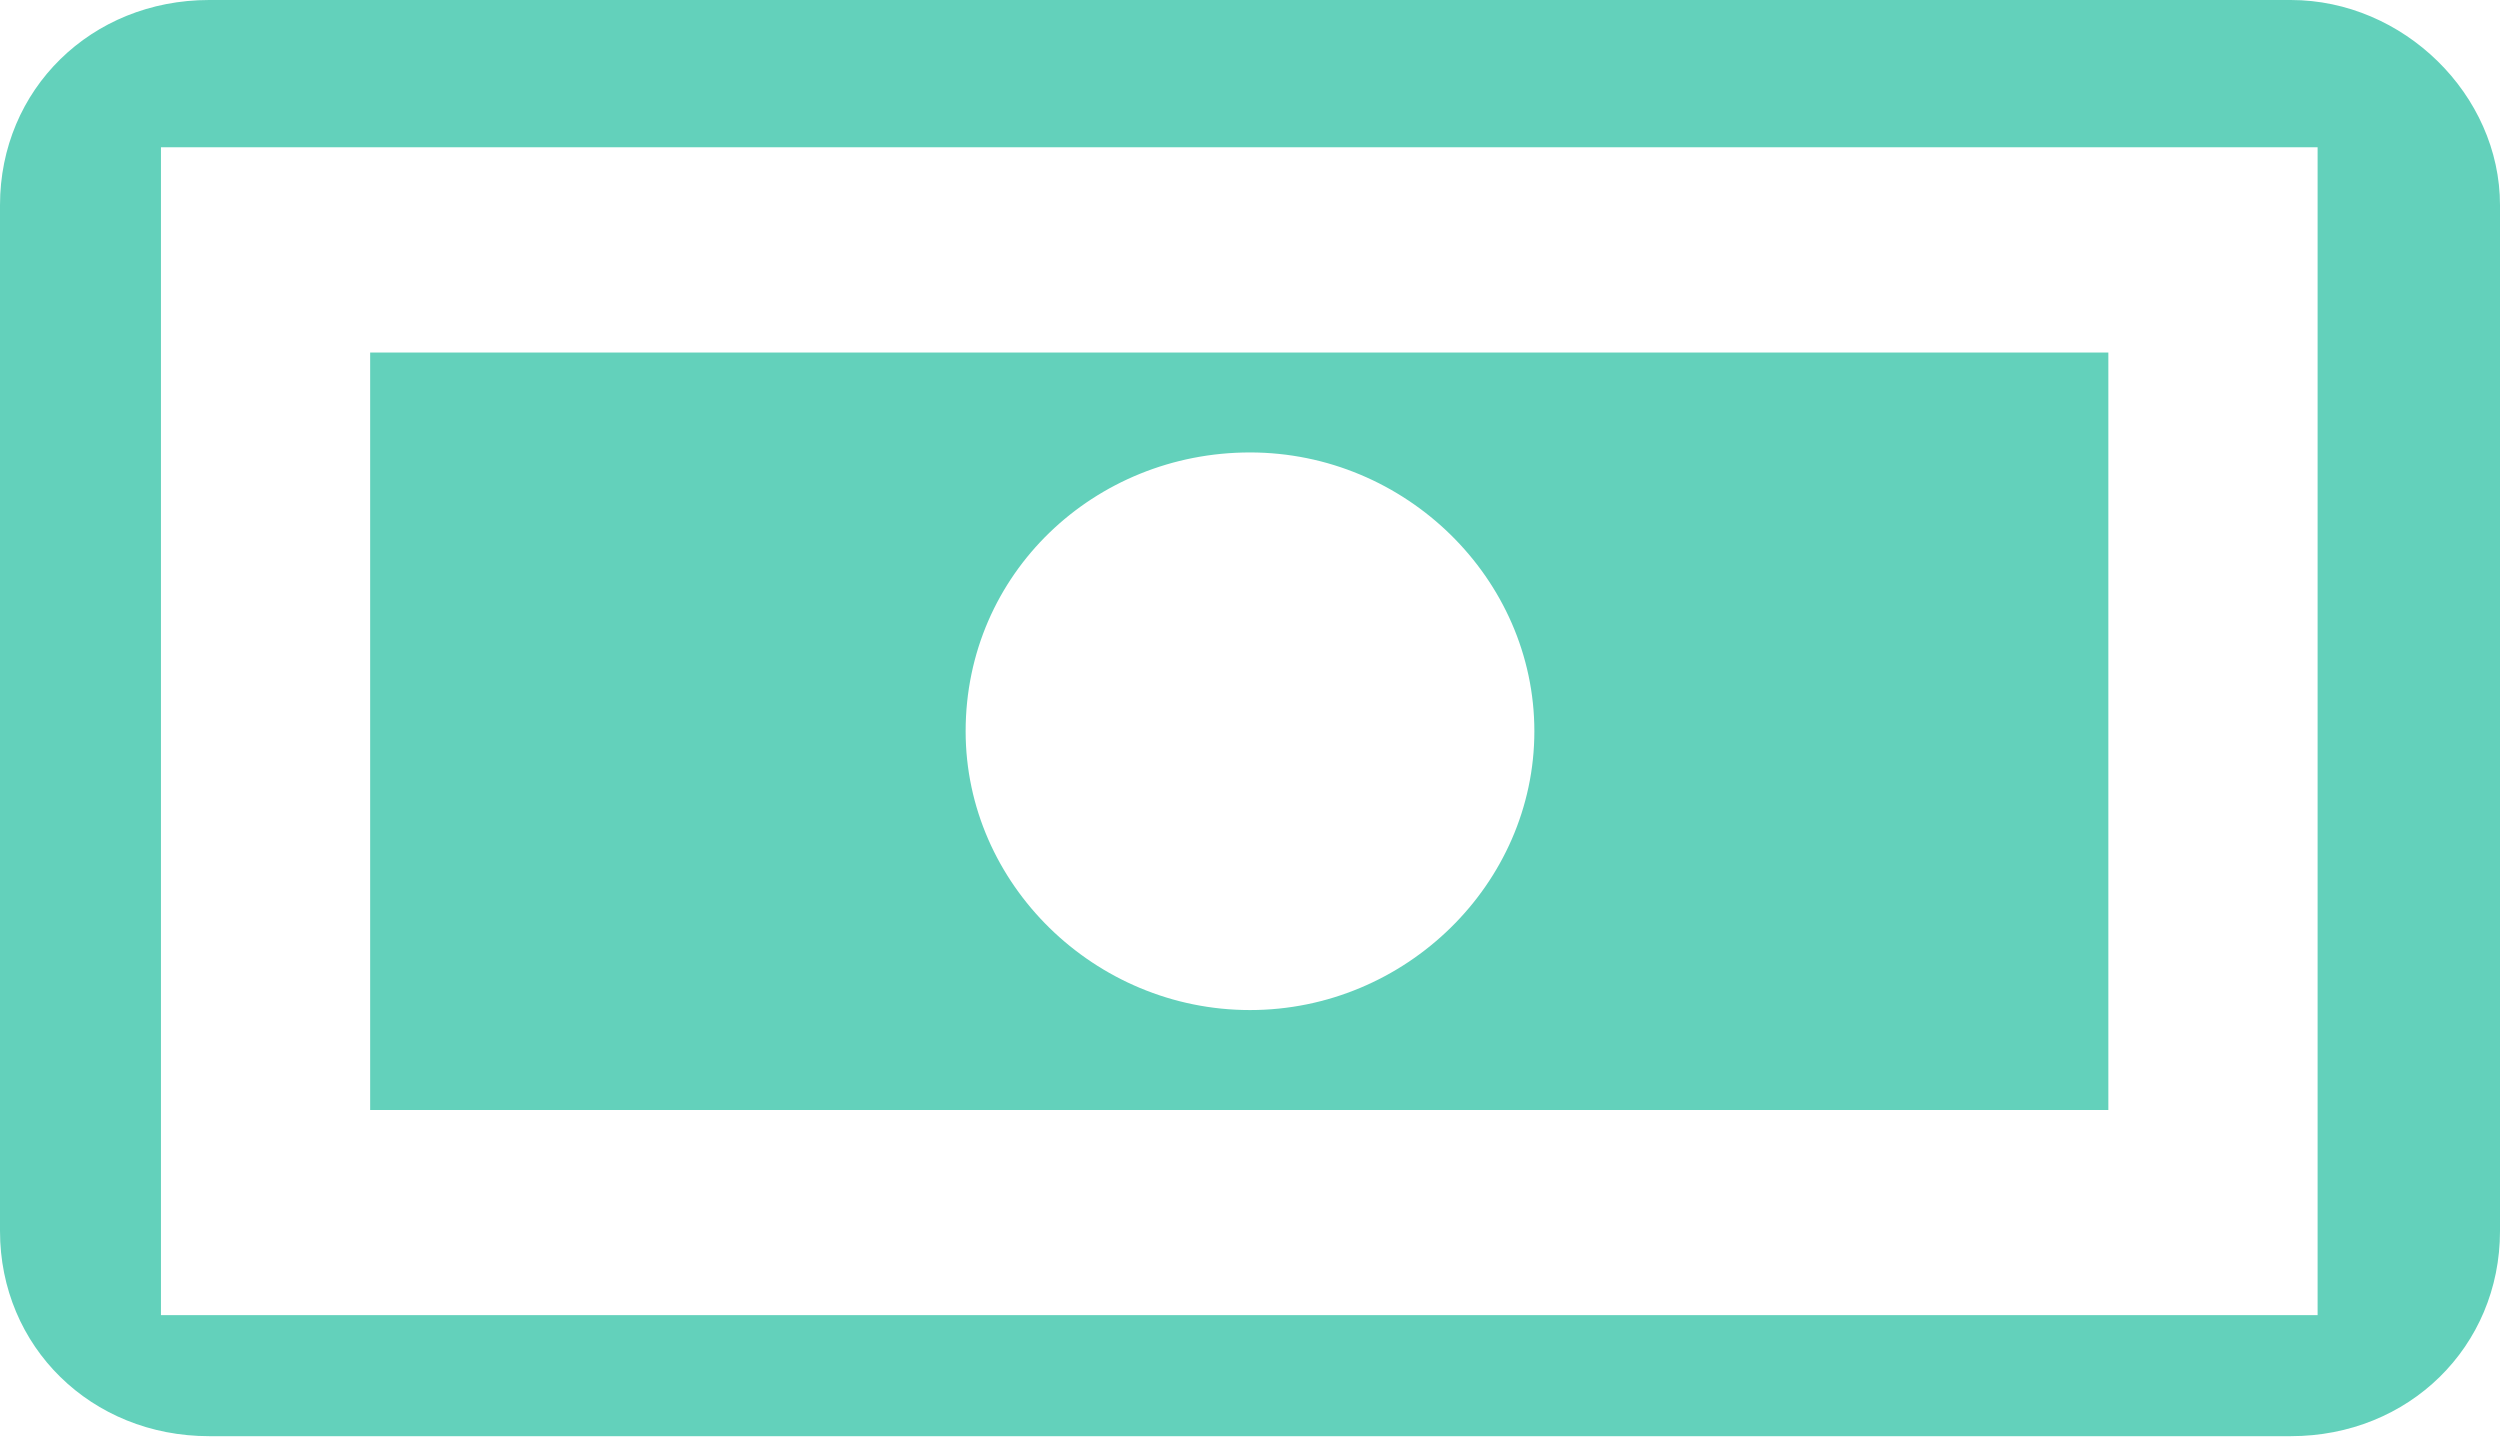
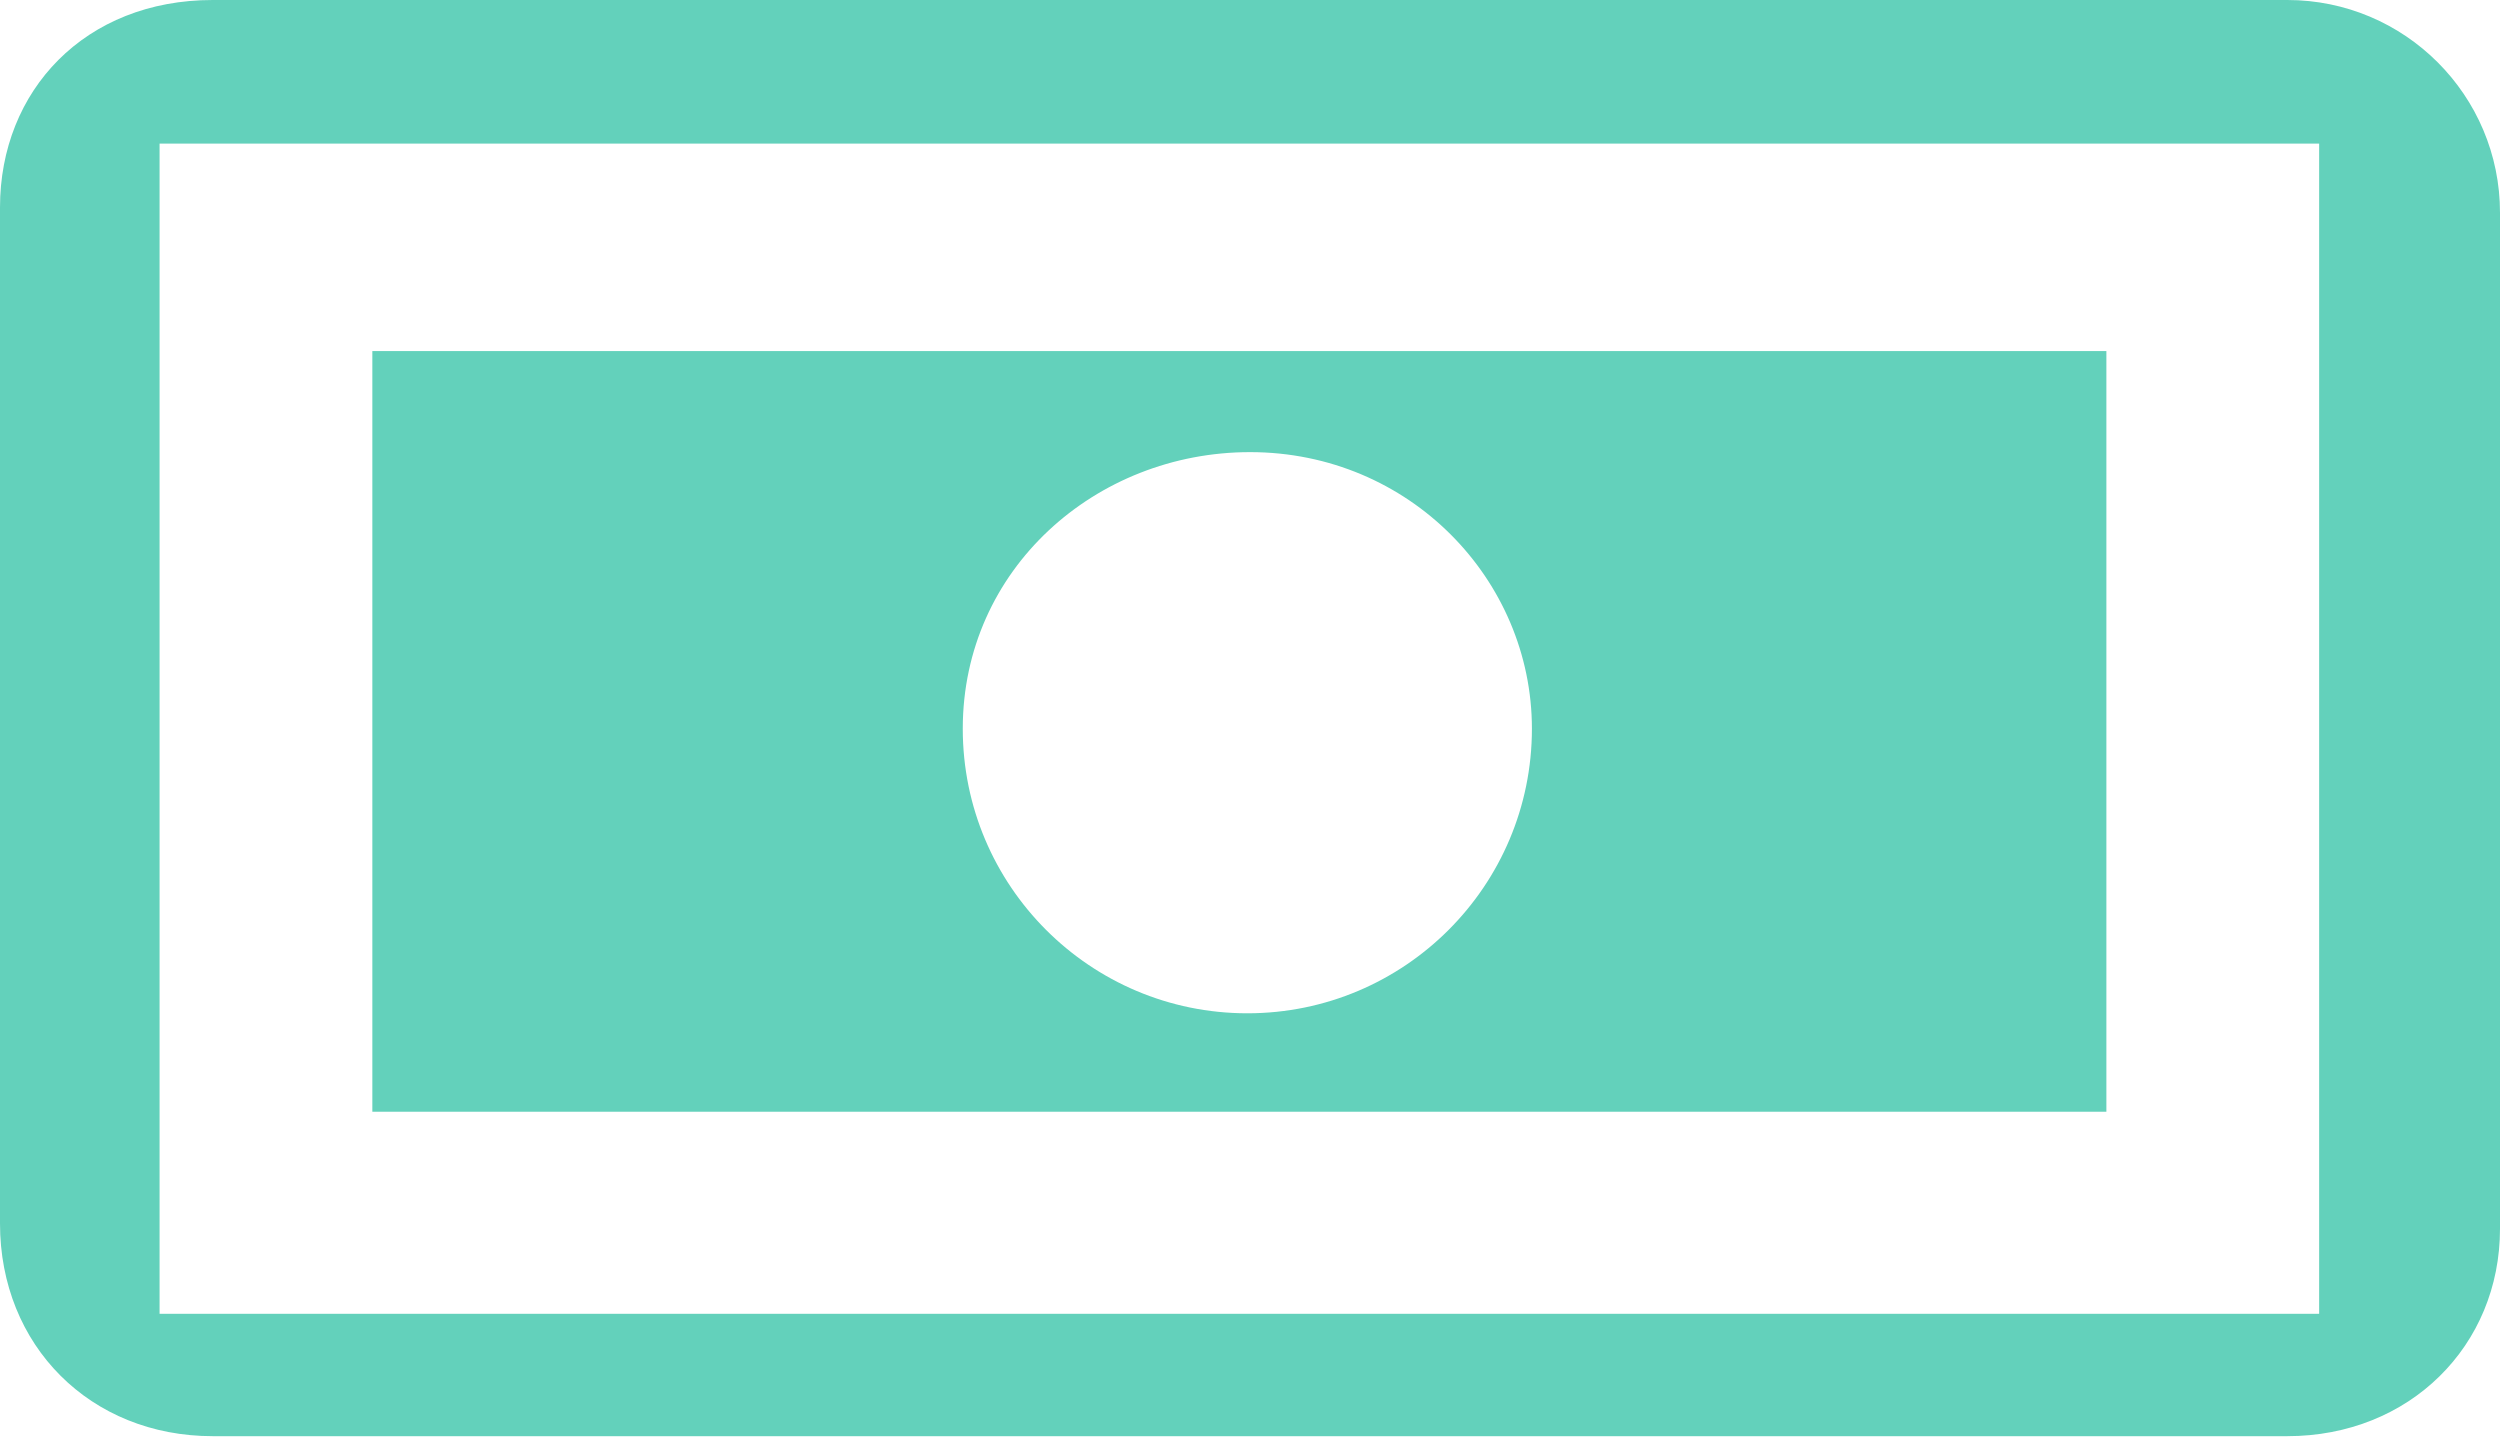
- <svg xmlns="http://www.w3.org/2000/svg" width="47" height="27" viewBox="0 0 47 27" fill="none">
-   <path d="M43.066 0H3.933C1.715 0 0 1.681 0 3.857V23.143C0 25.319 1.715 27 3.933 27H43.066C45.285 27 47 25.319 47 23.143V3.857C47 1.78 45.184 0 43.066 0ZM3.026 24.725V2.769H43.571V24.725H3.026Z" fill="#63D1BB" />
-   <path d="M6.959 20.868H39.637V6.627H6.959V20.868ZM23.5 8.506C26.425 8.506 28.846 10.879 28.846 13.748C28.846 16.616 26.425 18.989 23.5 18.989C20.575 18.989 18.154 16.616 18.154 13.748C18.154 10.78 20.575 8.506 23.5 8.506Z" fill="#63D1BB" />
+ <svg xmlns="http://www.w3.org/2000/svg" width="47" height="27" fill="none">
+   <path d="M43 0H4C1.6 0 0 1.7 0 3.9V23C0 25.3 1.7 27 4 27h39c2.3 0 4-1.7 4-3.9V4A4 4 0 0 0 43 0ZM3 24.7v-22h40.6v22H3Z" fill="#63D1BB" />
+   <path d="M7 20.9h32.6V6.6H7V21ZM23.5 8.5c3 0 5.3 2.4 5.3 5.2a5.3 5.3 0 0 1-10.7 0c0-3 2.5-5.2 5.4-5.2Z" fill="#63D1BB" />
</svg>
